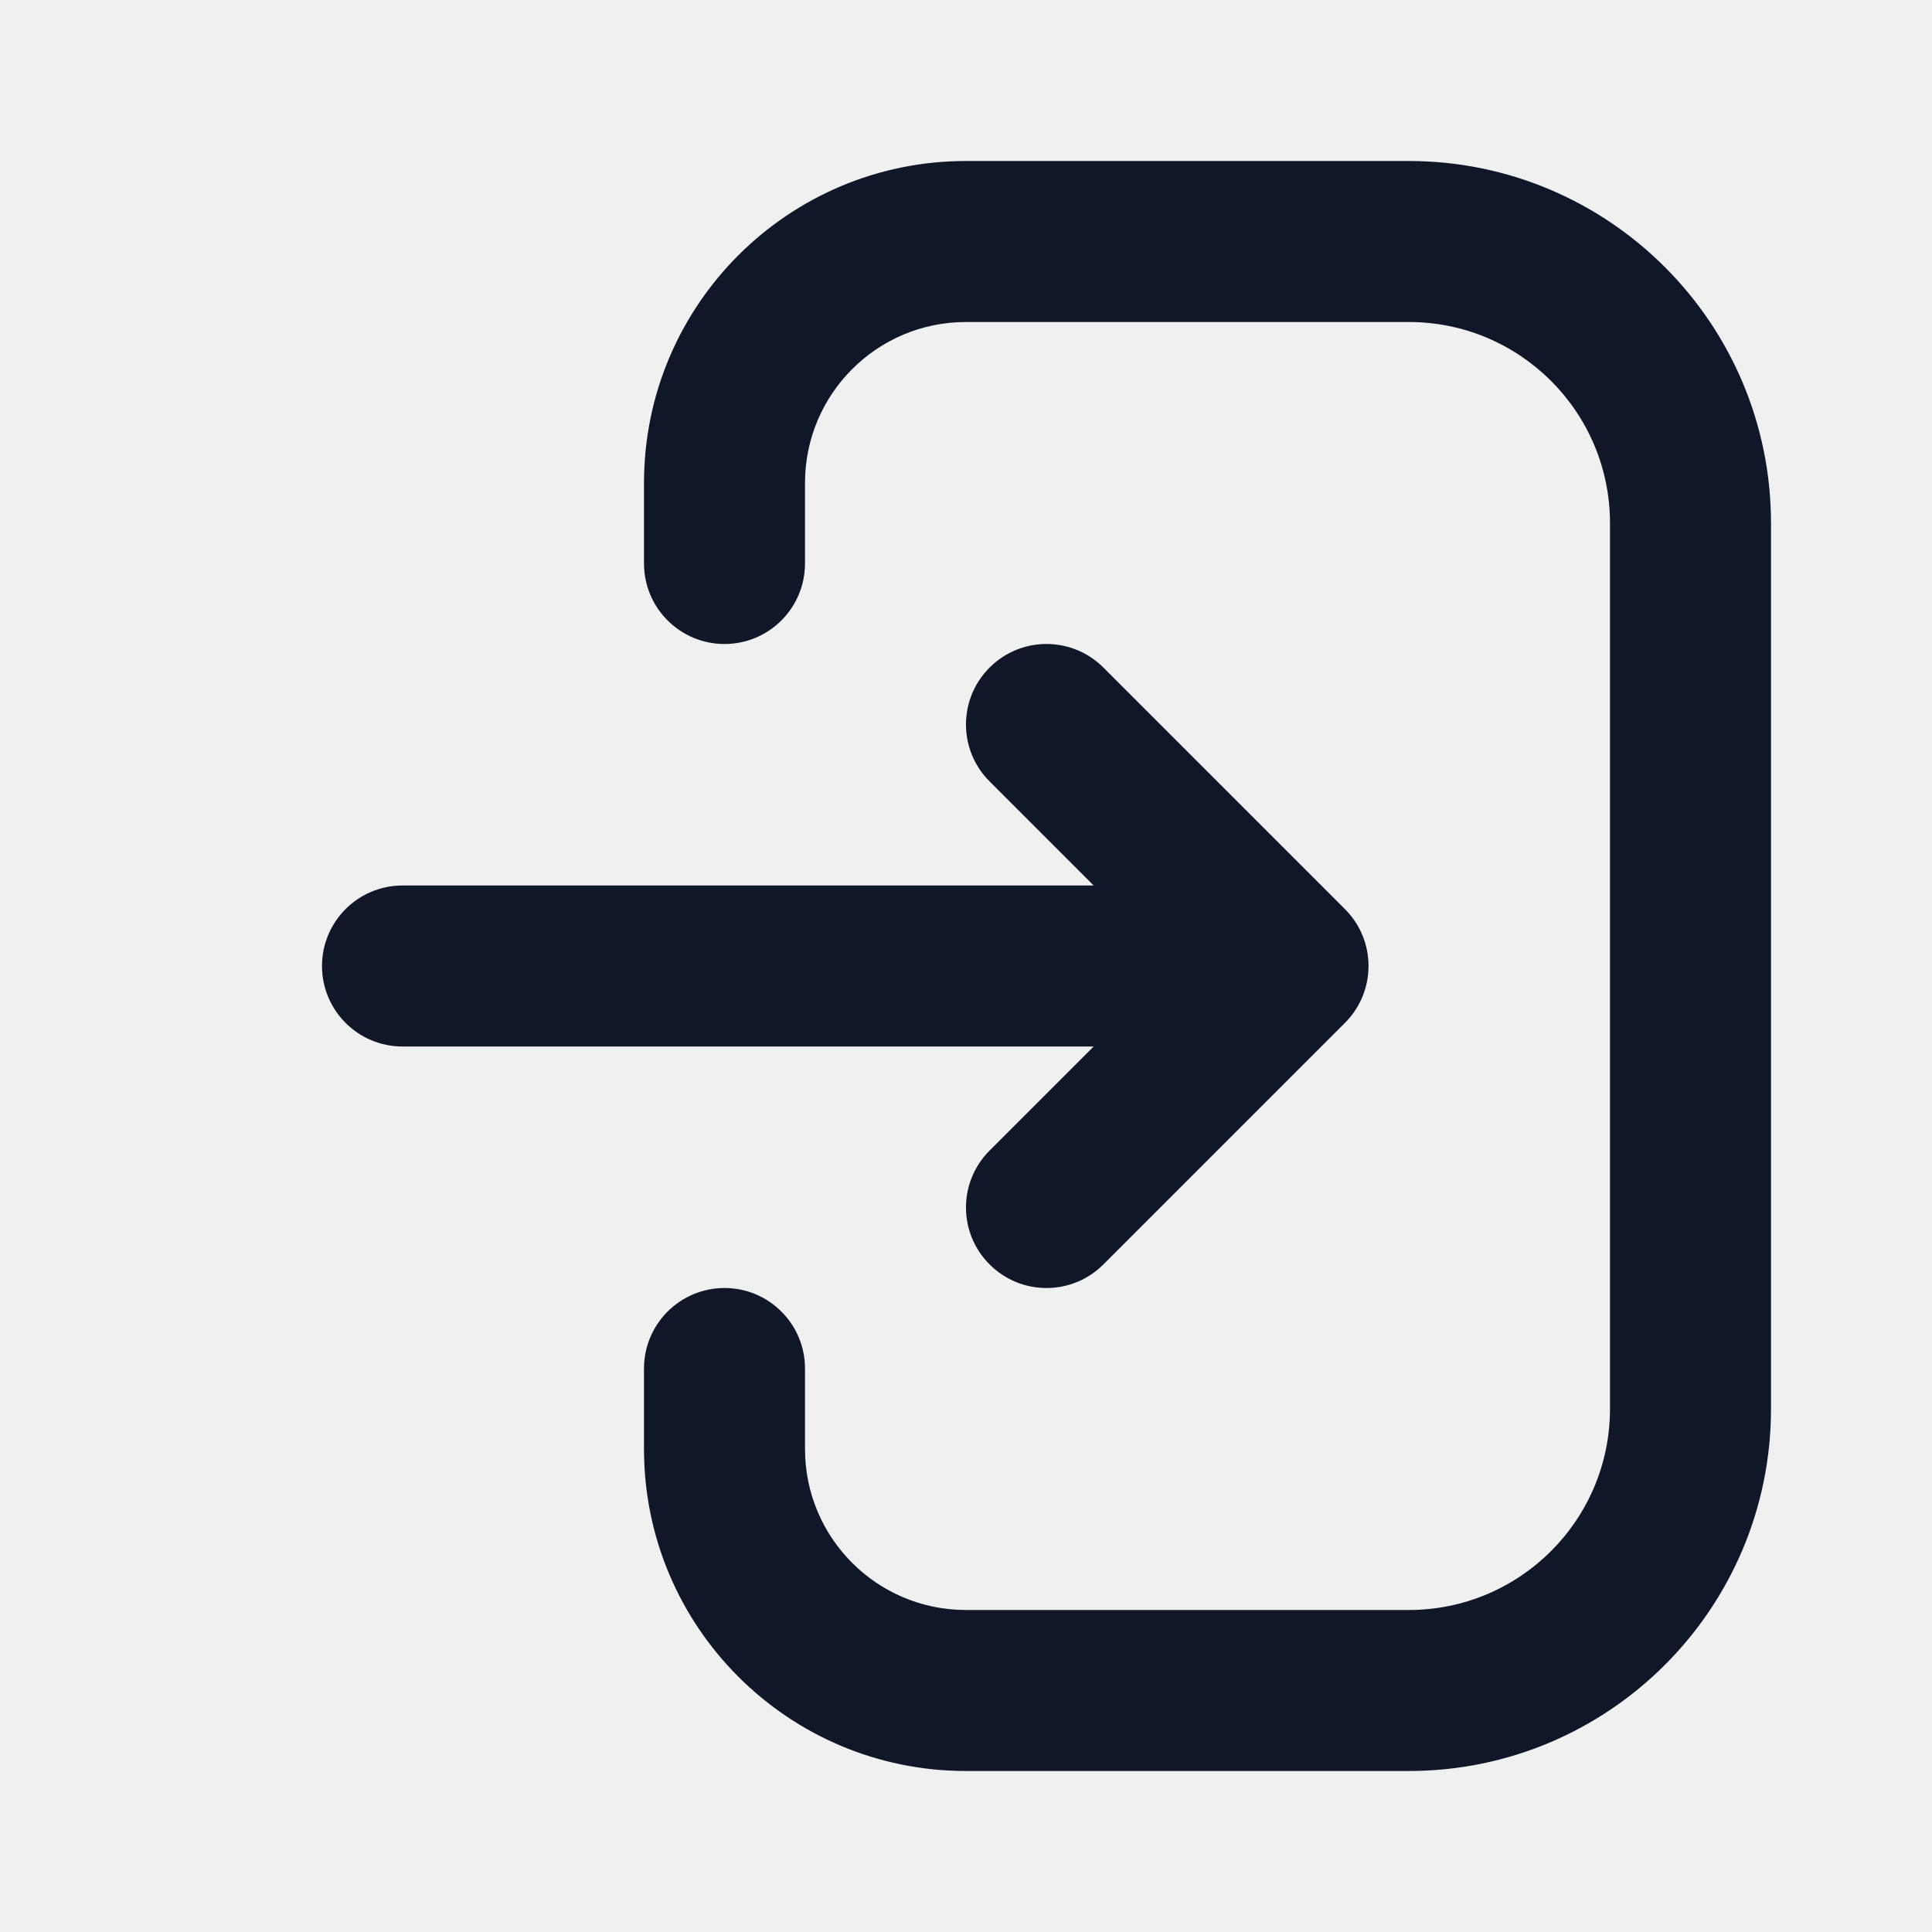
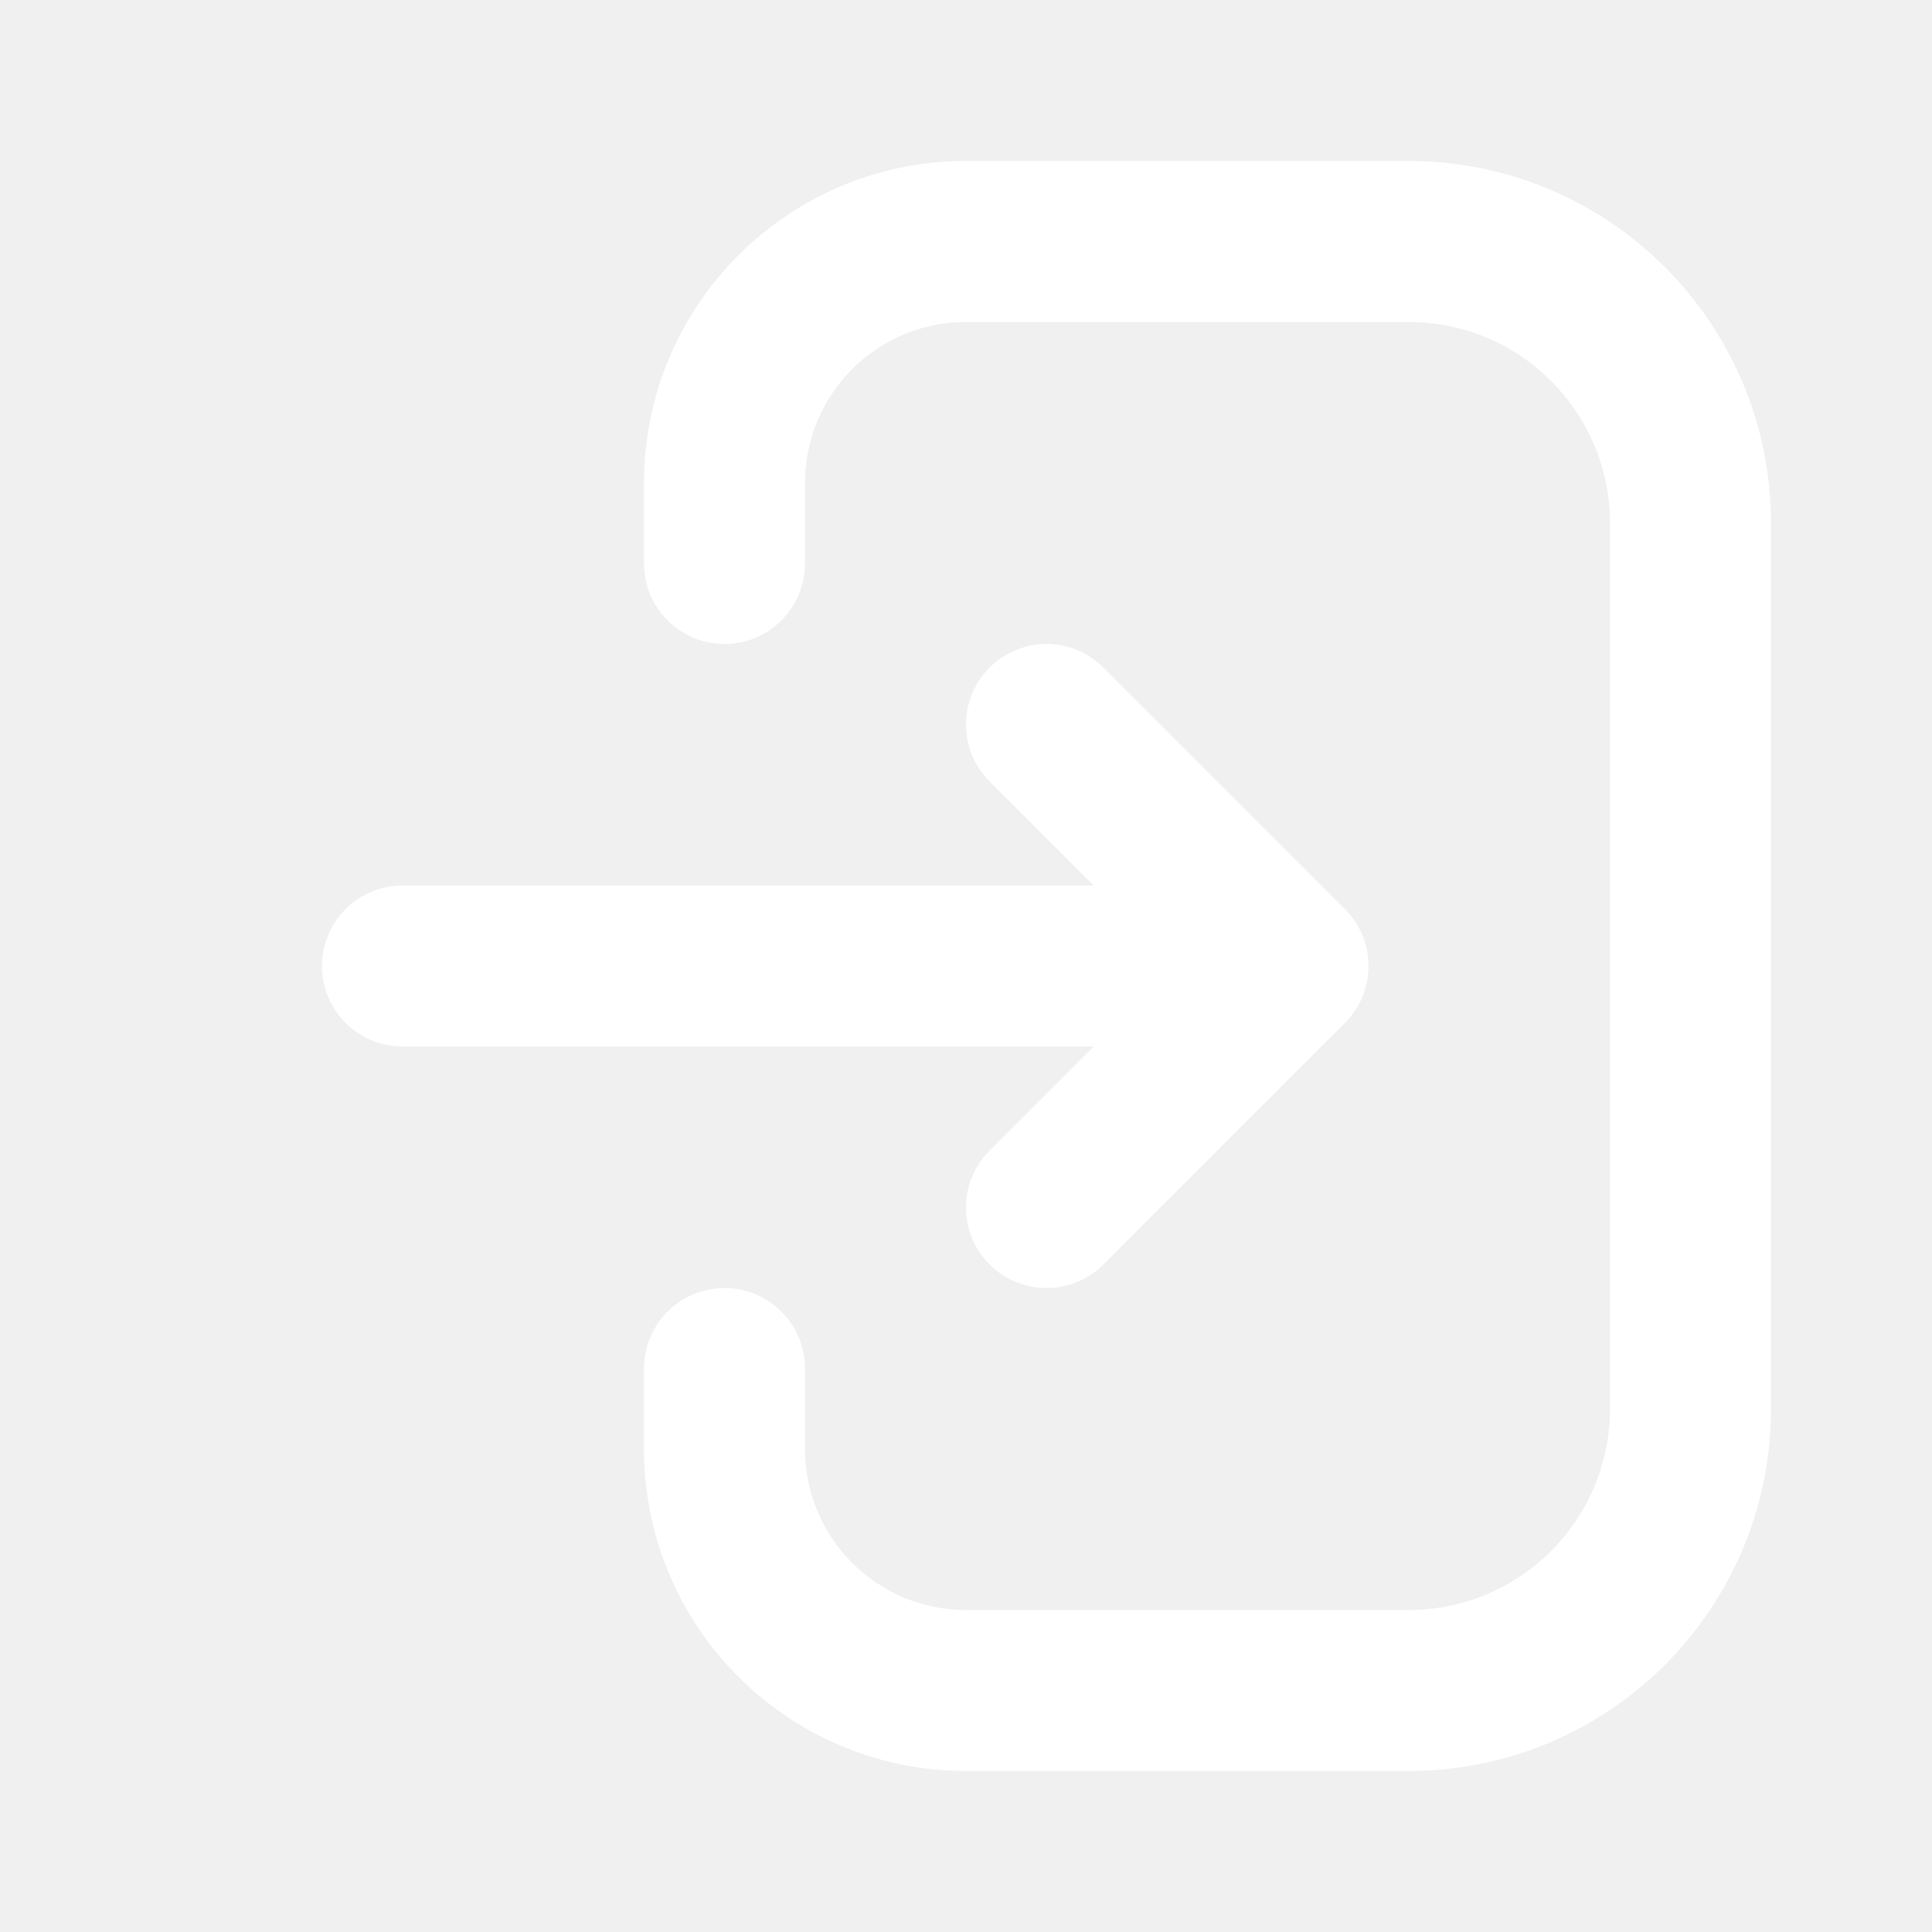
- <svg xmlns="http://www.w3.org/2000/svg" width="800px" height="800px" viewBox="0 0 24 24" fill="none">
-   <path fill-rule="evenodd" clip-rule="evenodd" d="M8 6C8 3.791 9.791 2 12 2H17.5C19.985 2 22 4.015 22 6.5V17.5C22 19.985 19.985 22 17.5 22H12C9.791 22 8 20.209 8 18V17C8 16.448 8.448 16 9 16C9.552 16 10 16.448 10 17V18C10 19.105 10.895 20 12 20H17.5C18.881 20 20 18.881 20 17.5V6.5C20 5.119 18.881 4 17.5 4H12C10.895 4 10 4.895 10 6V7C10 7.552 9.552 8 9 8C8.448 8 8 7.552 8 7V6ZM12.293 8.293C12.683 7.902 13.317 7.902 13.707 8.293L16.707 11.293C17.098 11.683 17.098 12.317 16.707 12.707L13.707 15.707C13.317 16.098 12.683 16.098 12.293 15.707C11.902 15.317 11.902 14.683 12.293 14.293L13.586 13L5 13C4.448 13 4 12.552 4 12C4 11.448 4.448 11 5 11L13.586 11L12.293 9.707C11.902 9.317 11.902 8.683 12.293 8.293Z" fill="#0F1729" />
+ <svg xmlns="http://www.w3.org/2000/svg" width="3000px" height="3000px" viewBox="0 0 24 24" fill="none">
+   <path fill-rule="evenodd" clip-rule="evenodd" d="M8 6C8 3.791 9.791 2 12 2H17.5C19.985 2 22 4.015 22 6.5V17.5C22 19.985 19.985 22 17.5 22H12C9.791 22 8 20.209 8 18V17C8 16.448 8.448 16 9 16C9.552 16 10 16.448 10 17V18C10 19.105 10.895 20 12 20H17.5C18.881 20 20 18.881 20 17.5V6.5C20 5.119 18.881 4 17.5 4H12C10.895 4 10 4.895 10 6V7C10 7.552 9.552 8 9 8C8.448 8 8 7.552 8 7V6ZM12.293 8.293C12.683 7.902 13.317 7.902 13.707 8.293L16.707 11.293C17.098 11.683 17.098 12.317 16.707 12.707L13.707 15.707C13.317 16.098 12.683 16.098 12.293 15.707C11.902 15.317 11.902 14.683 12.293 14.293L13.586 13L5 13C4.448 13 4 12.552 4 12C4 11.448 4.448 11 5 11L13.586 11L12.293 9.707C11.902 9.317 11.902 8.683 12.293 8.293Z" fill="#fff" />
</svg>
